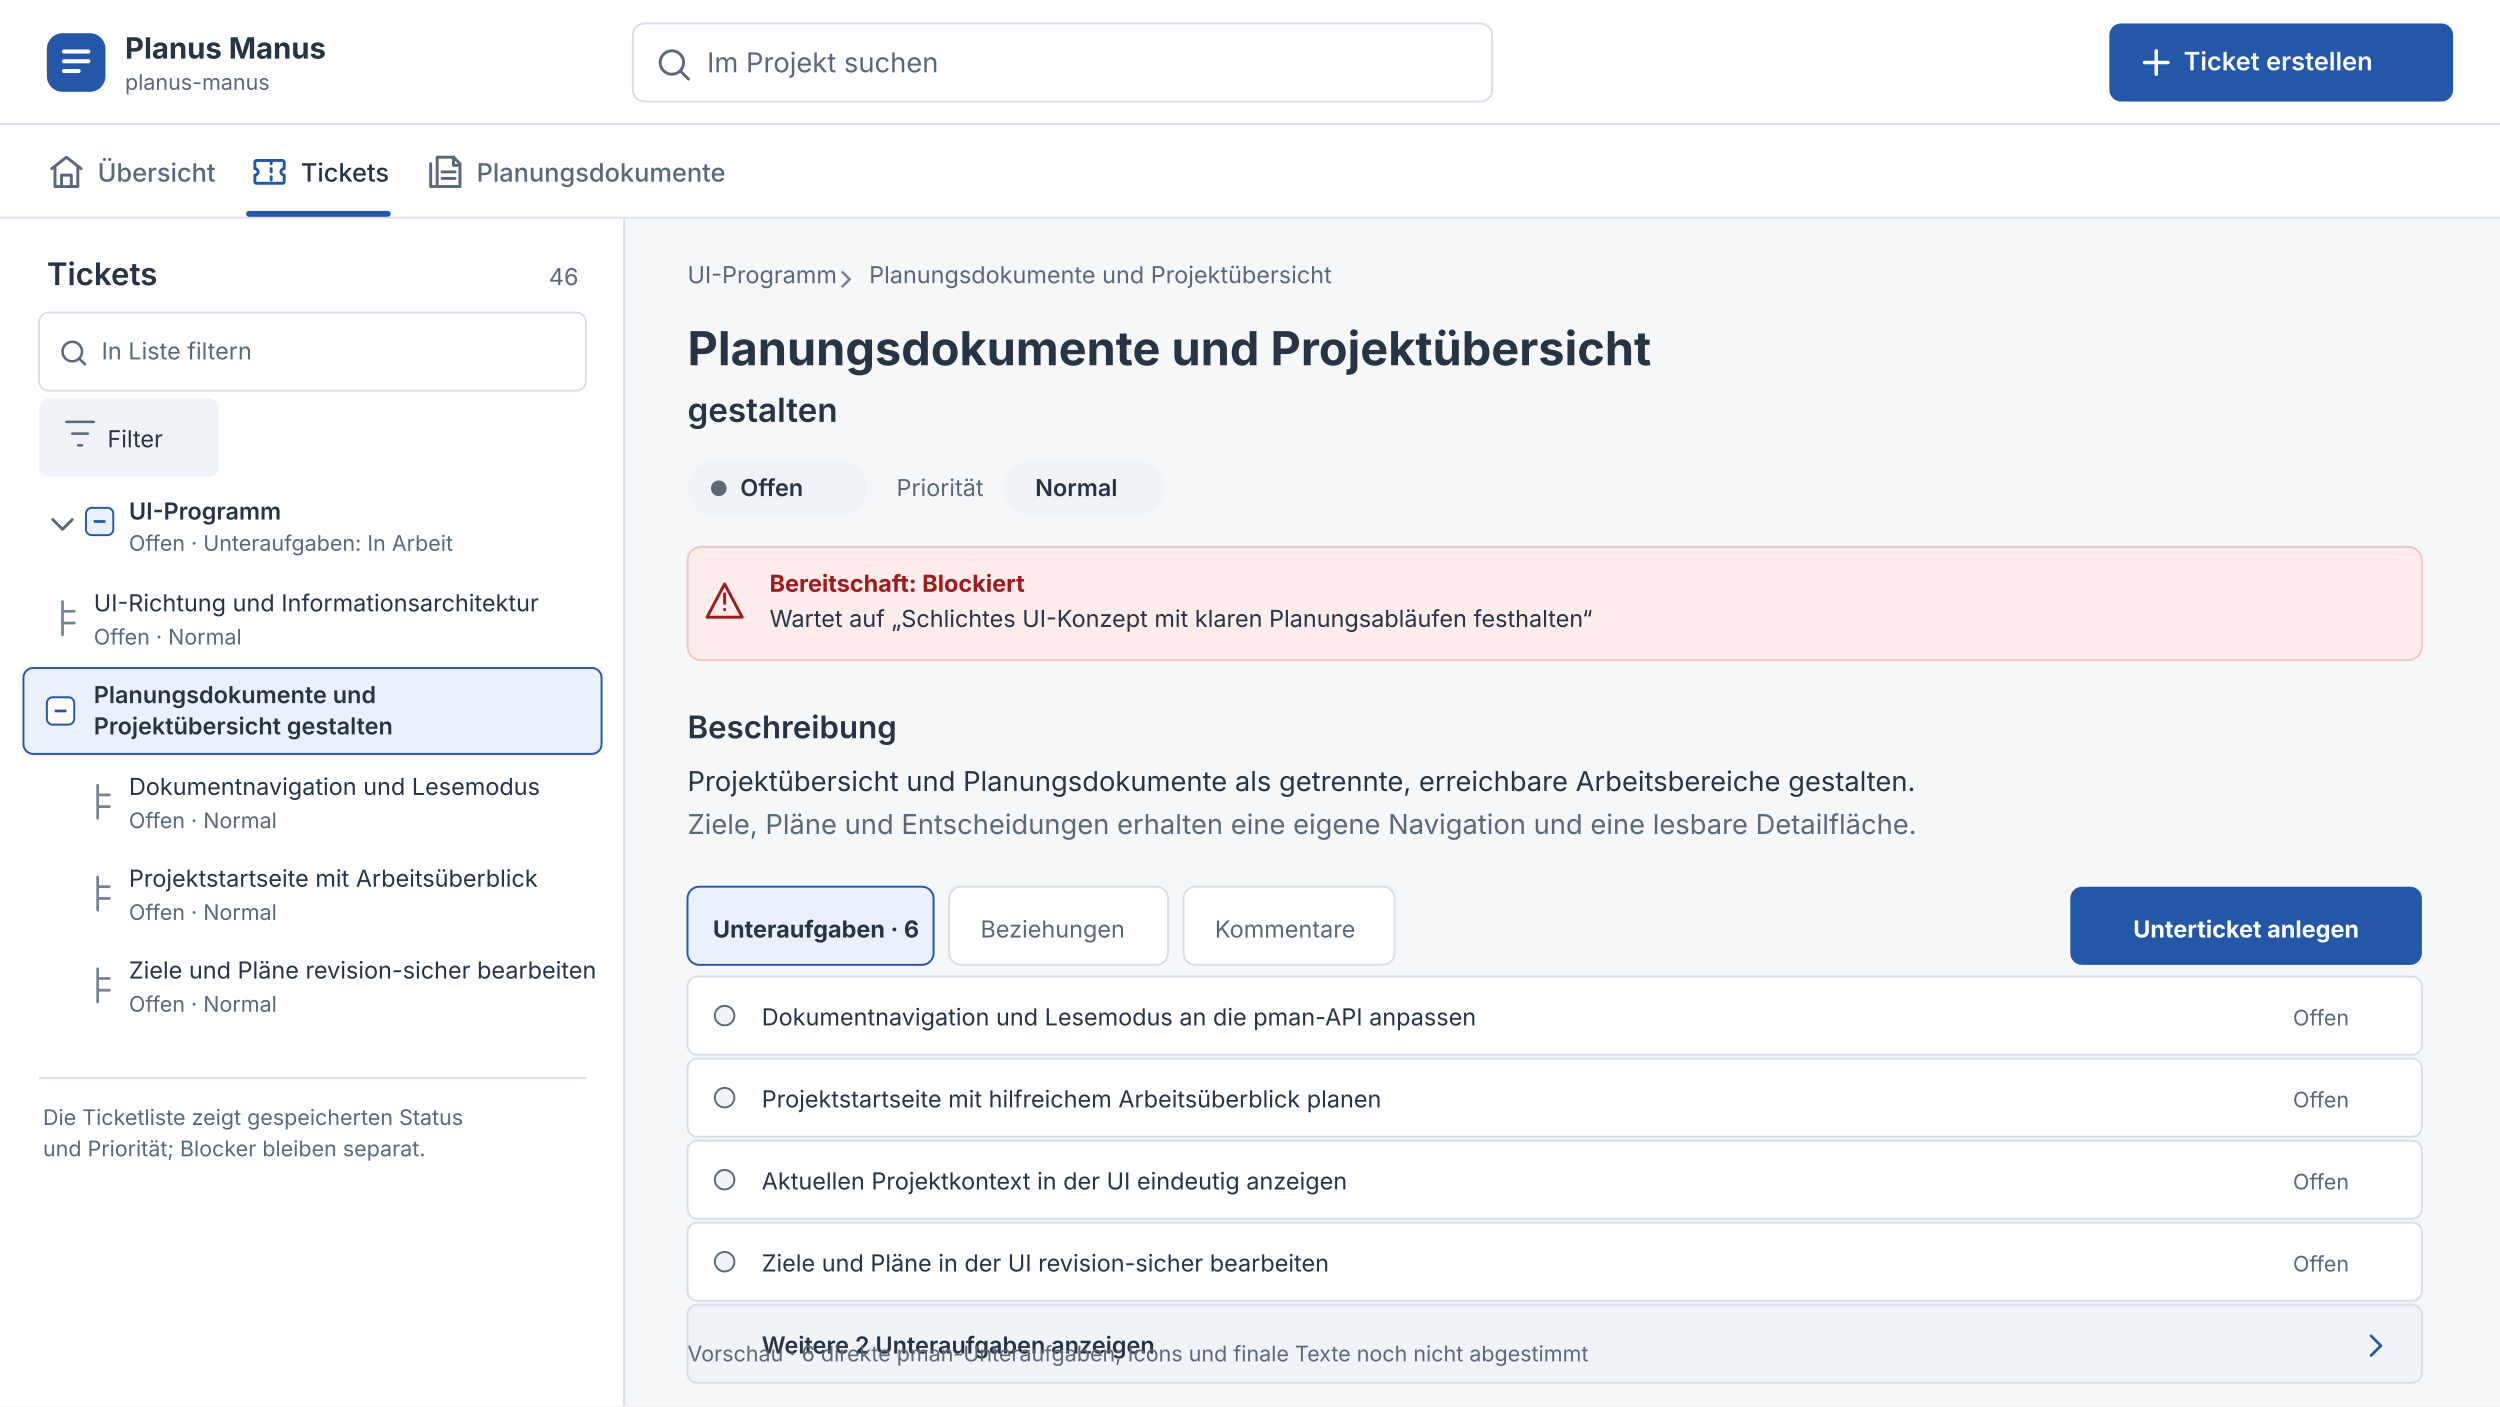
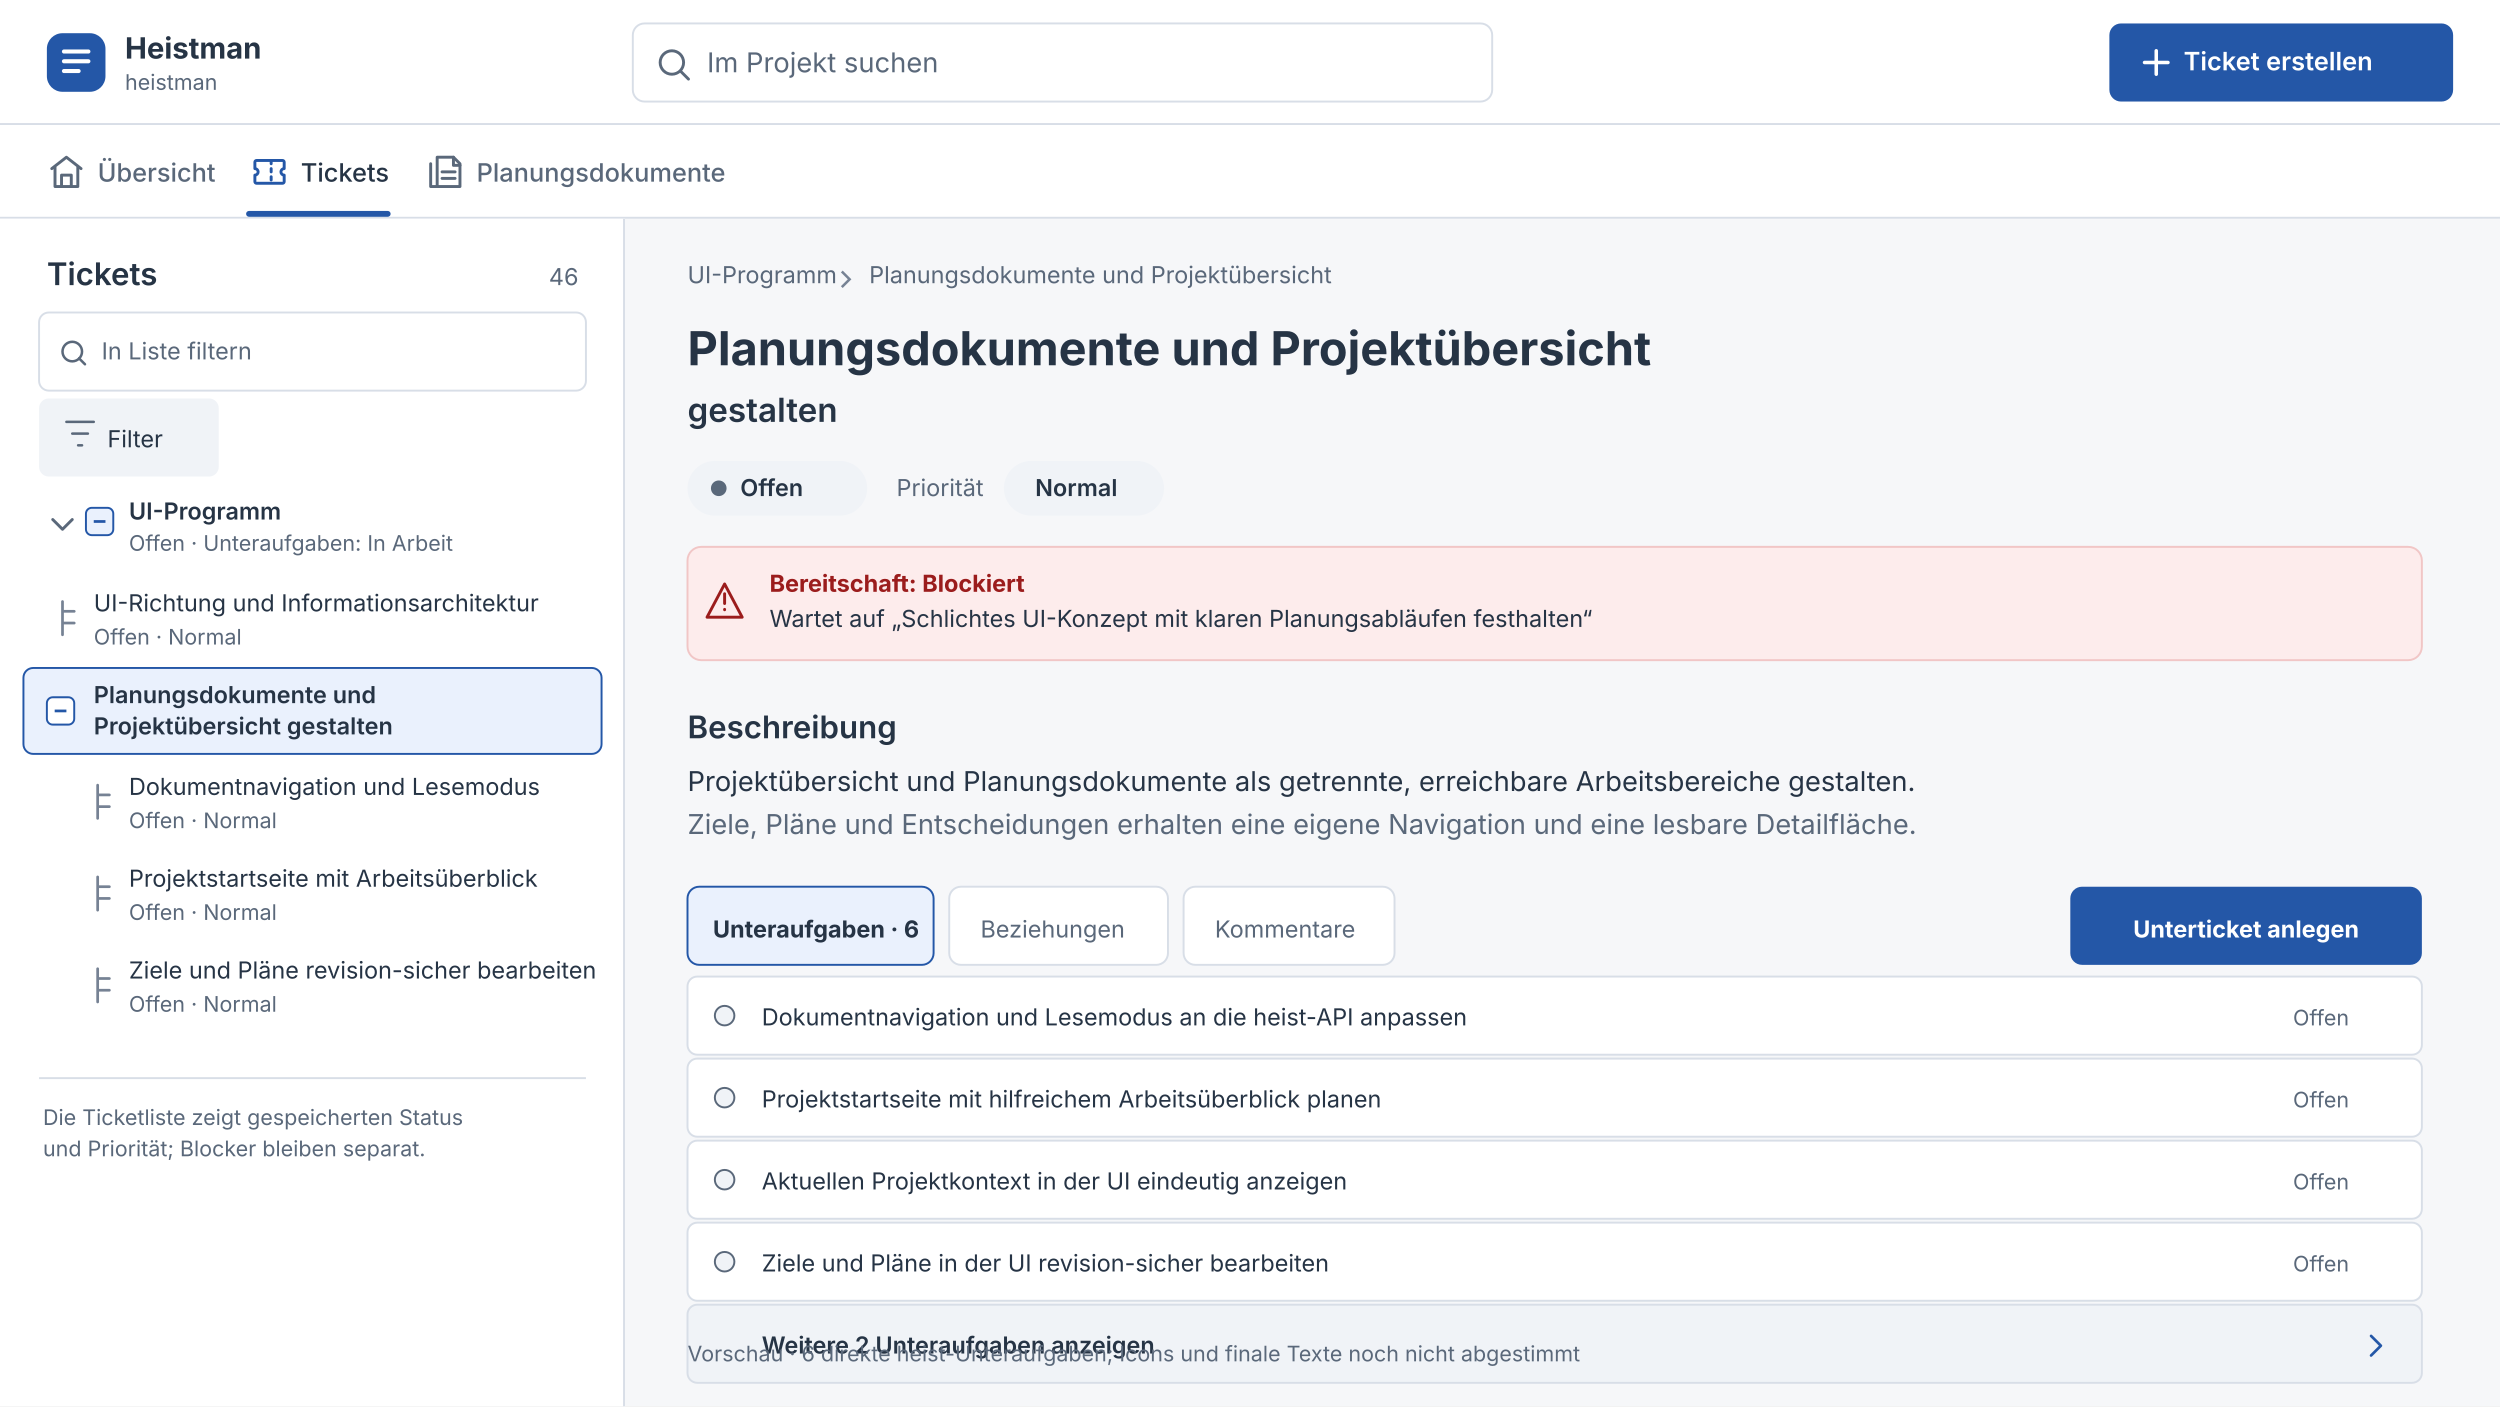
<svg xmlns="http://www.w3.org/2000/svg" width="1280" height="720" viewBox="0 0 1280 720" role="img" aria-labelledby="title desc">
  <defs>
    <style>
      text { font-family: system-ui, -apple-system, "Segoe UI", sans-serif; fill: #263445; }
      .muted { fill: #5A687A; }
      .tiny { font-size: 11px; }
      .small { font-size: 12px; }
      .body { font-size: 14px; }
      .label { font-size: 12px; font-weight: 600; }
      .section { font-size: 16px; font-weight: 600; }
      .title { font-size: 24px; font-weight: 650; }
      .inverse { fill: #FFFFFF; }
      .critical { fill: #9B1C1C; }
      .nav-icon { fill: none; stroke: #5A687A; stroke-width: 1.8; stroke-linecap: round; stroke-linejoin: round; }
      .nav-icon-active { fill: none; stroke: #2457A7; stroke-width: 1.8; stroke-linecap: round; stroke-linejoin: round; }
    </style>
    <symbol id="nav-house" viewBox="0 0 24 24">
      <path d="m3 10 9-7 9 7M5 9v12h14V9M9 21v-7h6v7" />
    </symbol>
    <symbol id="nav-ticket" viewBox="0 0 24 24">
      <path d="M4 5h16a1 1 0 0 1 1 1v4a2 2 0 0 0 0 4v4a1 1 0 0 1-1 1H4a1 1 0 0 1-1-1v-4a2 2 0 0 0 0-4V6a1 1 0 0 1 1-1Z" />
      <path d="M13 5v2m0 3v2m0 3v2" />
    </symbol>
    <symbol id="nav-documents" viewBox="0 0 24 24">
      <path d="M7 3h10l4 4v14H7z" />
      <path d="M17 3v5h4M3 7v14h4M10 12h8m-8 4h8" />
    </symbol>
  </defs>
  <rect width="1280" height="720" fill="#F6F7F9" />
  <rect x="0" y="0" width="1280" height="64" fill="#FFFFFF" />
  <path d="M0 63.5H1280" stroke="#D8DEE7" />
  <rect x="24" y="17" width="30" height="30" rx="8" fill="#2457A7" />
  <path d="M32.75 26.375h12.5M32.75 31.375h12.5M32.75 36.375h7.5" stroke="#FFFFFF" stroke-width="2.1" stroke-linecap="round" />
-   <text x="64" y="30" font-size="15" font-weight="650">Planus Manus</text>
-   <text x="64" y="46" class="tiny muted">planus-manus</text>
+   <text x="64" y="30" font-size="15" font-weight="650">Heistman</text>
+   <text x="64" y="46" class="tiny muted">heistman</text>
  <rect x="324" y="12" width="440" height="40" rx="6" fill="#FFFFFF" stroke="#D8DEE7" />
  <circle cx="344" cy="32" r="6" fill="none" stroke="#5A687A" stroke-width="1.5" />
  <path d="m348.5 36.5 4 4" stroke="#5A687A" stroke-width="1.5" stroke-linecap="round" />
  <text x="362" y="37" class="body muted">Im Projekt suchen</text>
  <rect x="1080" y="12" width="176" height="40" rx="6" fill="#2457A7" />
  <path d="M1098 32h12m-6-6v12" stroke="#FFFFFF" stroke-width="1.8" stroke-linecap="round" />
  <text x="1118" y="36" font-size="13" font-weight="600" class="inverse">Ticket erstellen</text>
  <rect x="0" y="64" width="1280" height="48" fill="#FFFFFF" />
  <path d="M0 111.5H1280" stroke="#D8DEE7" />
  <g font-size="13" font-weight="550">
    <use href="#nav-house" x="24" y="78" width="20" height="20" class="nav-icon" />
    <text x="50" y="93" class="muted">Übersicht</text>
    <use href="#nav-ticket" x="128" y="78" width="20" height="20" class="nav-icon-active" />
    <text x="154" y="93" fill="#2457A7">Tickets</text>
    <use href="#nav-documents" x="218" y="78" width="20" height="20" class="nav-icon" />
    <text x="244" y="93" class="muted">Planungsdokumente</text>
  </g>
  <rect x="126" y="108" width="74" height="3" rx="1.5" fill="#2457A7" />
  <rect x="0" y="112" width="320" height="608" fill="#FFFFFF" />
  <path d="M319.5 112V720" stroke="#D8DEE7" />
  <text x="24" y="146" class="section">Tickets</text>
  <text x="281" y="146" class="small muted">46</text>
  <rect x="20" y="160" width="280" height="40" rx="5" fill="#FFFFFF" stroke="#D8DEE7" />
  <circle cx="37" cy="180" r="5" fill="none" stroke="#5A687A" stroke-width="1.3" />
  <path d="m40.5 183.5 3 3" stroke="#5A687A" stroke-width="1.3" stroke-linecap="round" />
  <text x="52" y="184" class="small muted">In Liste filtern</text>
  <rect x="20" y="204" width="92" height="40" rx="5" fill="#F0F3F7" />
  <path d="M34 216h14m-11 6h8m-5 6h2" stroke="#5A687A" stroke-width="1.3" stroke-linecap="round" />
  <text x="55" y="229" class="small">Filter</text>
  <rect x="12" y="248" width="296" height="44" rx="5" fill="#FFFFFF" />
  <path d="m27 266 5 5 5-5" fill="none" stroke="#5A687A" stroke-width="1.5" stroke-linecap="round" stroke-linejoin="round" />
  <rect x="44" y="260" width="14" height="14" rx="3" fill="#EAF1FD" stroke="#2457A7" />
  <path d="M48 267h6" stroke="#2457A7" stroke-width="1.4" />
  <text x="66" y="266" class="small" font-weight="600">UI-Programm</text>
  <text x="66" y="282" class="tiny muted">Offen · Unteraufgaben: In Arbeit</text>
  <rect x="12" y="295" width="296" height="44" rx="5" fill="#FFFFFF" />
  <path d="M32 308v17m0-12h6m-6 6h6" stroke="#768294" stroke-width="1.4" stroke-linecap="round" />
  <text x="48" y="313" class="small">UI-Richtung und Informationsarchitektur</text>
  <text x="48" y="330" class="tiny muted">Offen · Normal</text>
  <rect x="12" y="342" width="296" height="44" rx="5" fill="#EAF1FD" stroke="#2457A7" />
  <rect x="24" y="357" width="14" height="14" rx="3" fill="#FFFFFF" stroke="#2457A7" />
  <path d="M28 364h6" stroke="#2457A7" stroke-width="1.4" />
  <text x="48" y="360" font-size="12" font-weight="600">Planungsdokumente und</text>
  <text x="48" y="376" class="small" font-weight="600">Projektübersicht gestalten</text>
  <rect x="12" y="389" width="296" height="44" rx="5" fill="#FFFFFF" />
  <path d="M50 402v17m0-12h6m-6 6h6" stroke="#768294" stroke-width="1.4" stroke-linecap="round" />
  <text x="66" y="407" class="small">Dokumentnavigation und Lesemodus</text>
  <text x="66" y="424" class="tiny muted">Offen · Normal</text>
  <rect x="12" y="436" width="296" height="44" rx="5" fill="#FFFFFF" />
  <path d="M50 449v17m0-12h6m-6 6h6" stroke="#768294" stroke-width="1.4" stroke-linecap="round" />
  <text x="66" y="454" class="small">Projektstartseite mit Arbeitsüberblick</text>
  <text x="66" y="471" class="tiny muted">Offen · Normal</text>
  <rect x="12" y="483" width="296" height="44" rx="5" fill="#FFFFFF" />
  <path d="M50 496v17m0-12h6m-6 6h6" stroke="#768294" stroke-width="1.4" stroke-linecap="round" />
  <text x="66" y="501" class="small">Ziele und Pläne revision-sicher bearbeiten</text>
  <text x="66" y="518" class="tiny muted">Offen · Normal</text>
  <path d="M20 552h280" stroke="#D8DEE7" />
  <text x="22" y="576" class="tiny muted">Die Ticketliste zeigt gespeicherten Status</text>
  <text x="22" y="592" class="tiny muted">und Priorität; Blocker bleiben separat.</text>
  <text x="352" y="145" class="small muted">UI-Programm</text>
  <path d="m431 139 4 4-4 4" fill="none" stroke="#768294" stroke-width="1.3" />
  <text x="445" y="145" class="small muted">Planungsdokumente und Projektübersicht</text>
  <text x="352" y="187" class="title">Planungsdokumente und Projektübersicht</text>
  <text x="352" y="216" font-size="17" font-weight="600">gestalten</text>
  <rect x="352" y="236" width="92" height="28" rx="14" fill="#F0F3F7" />
  <circle cx="368" cy="250" r="4" fill="#5A687A" />
  <text x="379" y="254" class="small" font-weight="600">Offen</text>
  <text x="459" y="254" class="small muted">Priorität</text>
  <rect x="514" y="236" width="82" height="28" rx="14" fill="#F0F3F7" />
  <text x="530" y="254" class="small" font-weight="600">Normal</text>
  <rect x="352" y="280" width="888" height="58" rx="7" fill="#FDECEC" stroke="#F1C6C6" />
  <path d="M371 299 380 316h-18z" fill="none" stroke="#9B1C1C" stroke-width="1.5" stroke-linejoin="round" />
  <path d="M371 304v5m0 3v.2" stroke="#9B1C1C" stroke-width="1.5" stroke-linecap="round" />
  <text x="394" y="303" font-size="12" font-weight="650" class="critical">Bereitschaft: Blockiert</text>
  <text x="394" y="321" class="small" fill="#5A687A">Wartet auf „Schlichtes UI-Konzept mit klaren Planungsabläufen festhalten“</text>
  <text x="352" y="378" class="section">Beschreibung</text>
  <text x="352" y="405" class="body">Projektübersicht und Planungsdokumente als getrennte, erreichbare Arbeitsbereiche gestalten.</text>
  <text x="352" y="427" class="body muted">Ziele, Pläne und Entscheidungen erhalten eine eigene Navigation und eine lesbare Detailfläche.</text>
  <rect x="352" y="454" width="126" height="40" rx="6" fill="#EAF1FD" stroke="#2457A7" />
  <text x="365" y="480" class="small" fill="#2457A7" font-weight="650">Unteraufgaben · 6</text>
  <rect x="486" y="454" width="112" height="40" rx="6" fill="#FFFFFF" stroke="#D8DEE7" />
  <text x="502" y="480" class="small muted">Beziehungen</text>
  <rect x="606" y="454" width="108" height="40" rx="6" fill="#FFFFFF" stroke="#D8DEE7" />
  <text x="622" y="480" class="small muted">Kommentare</text>
  <rect x="1060" y="454" width="180" height="40" rx="6" fill="#2457A7" />
  <text x="1150" y="480" class="small inverse" font-weight="650" text-anchor="middle">Unterticket anlegen</text>
  <rect x="352" y="500" width="888" height="40" rx="5" fill="#FFFFFF" stroke="#D8DEE7" />
  <circle cx="371" cy="520" r="5" fill="#F0F3F7" stroke="#5A687A" />
-   <text x="390" y="525" class="small">Dokumentnavigation und Lesemodus an die pman-API anpassen</text>
+   <text x="390" y="525" class="small">Dokumentnavigation und Lesemodus an die heist-API anpassen</text>
  <text x="1174" y="525" class="tiny muted">Offen</text>
  <rect x="352" y="542" width="888" height="40" rx="5" fill="#FFFFFF" stroke="#D8DEE7" />
  <circle cx="371" cy="562" r="5" fill="#F0F3F7" stroke="#5A687A" />
  <text x="390" y="567" class="small">Projektstartseite mit hilfreichem Arbeitsüberblick planen</text>
  <text x="1174" y="567" class="tiny muted">Offen</text>
  <rect x="352" y="584" width="888" height="40" rx="5" fill="#FFFFFF" stroke="#D8DEE7" />
  <circle cx="371" cy="604" r="5" fill="#F0F3F7" stroke="#5A687A" />
  <text x="390" y="609" class="small">Aktuellen Projektkontext in der UI eindeutig anzeigen</text>
  <text x="1174" y="609" class="tiny muted">Offen</text>
  <rect x="352" y="626" width="888" height="40" rx="5" fill="#FFFFFF" stroke="#D8DEE7" />
  <circle cx="371" cy="646" r="5" fill="#F0F3F7" stroke="#5A687A" />
  <text x="390" y="651" class="small">Ziele und Pläne in der UI revision-sicher bearbeiten</text>
  <text x="1174" y="651" class="tiny muted">Offen</text>
  <rect x="352" y="668" width="888" height="40" rx="5" fill="#F0F3F7" stroke="#D8DEE7" />
  <text x="390" y="693" class="small" fill="#2457A7" font-weight="600">Weitere 2 Unteraufgaben anzeigen</text>
  <path d="m1214 684 5 5-5 5" fill="none" stroke="#2457A7" stroke-width="1.4" stroke-linecap="round" stroke-linejoin="round" />
-   <text x="352" y="697" class="tiny muted">Vorschau · 6 direkte pman-Unteraufgaben; Icons und finale Texte noch nicht abgestimmt</text>
+   <text x="352" y="697" class="tiny muted">Vorschau · 6 direkte heist-Unteraufgaben; Icons und finale Texte noch nicht abgestimmt</text>
</svg>
